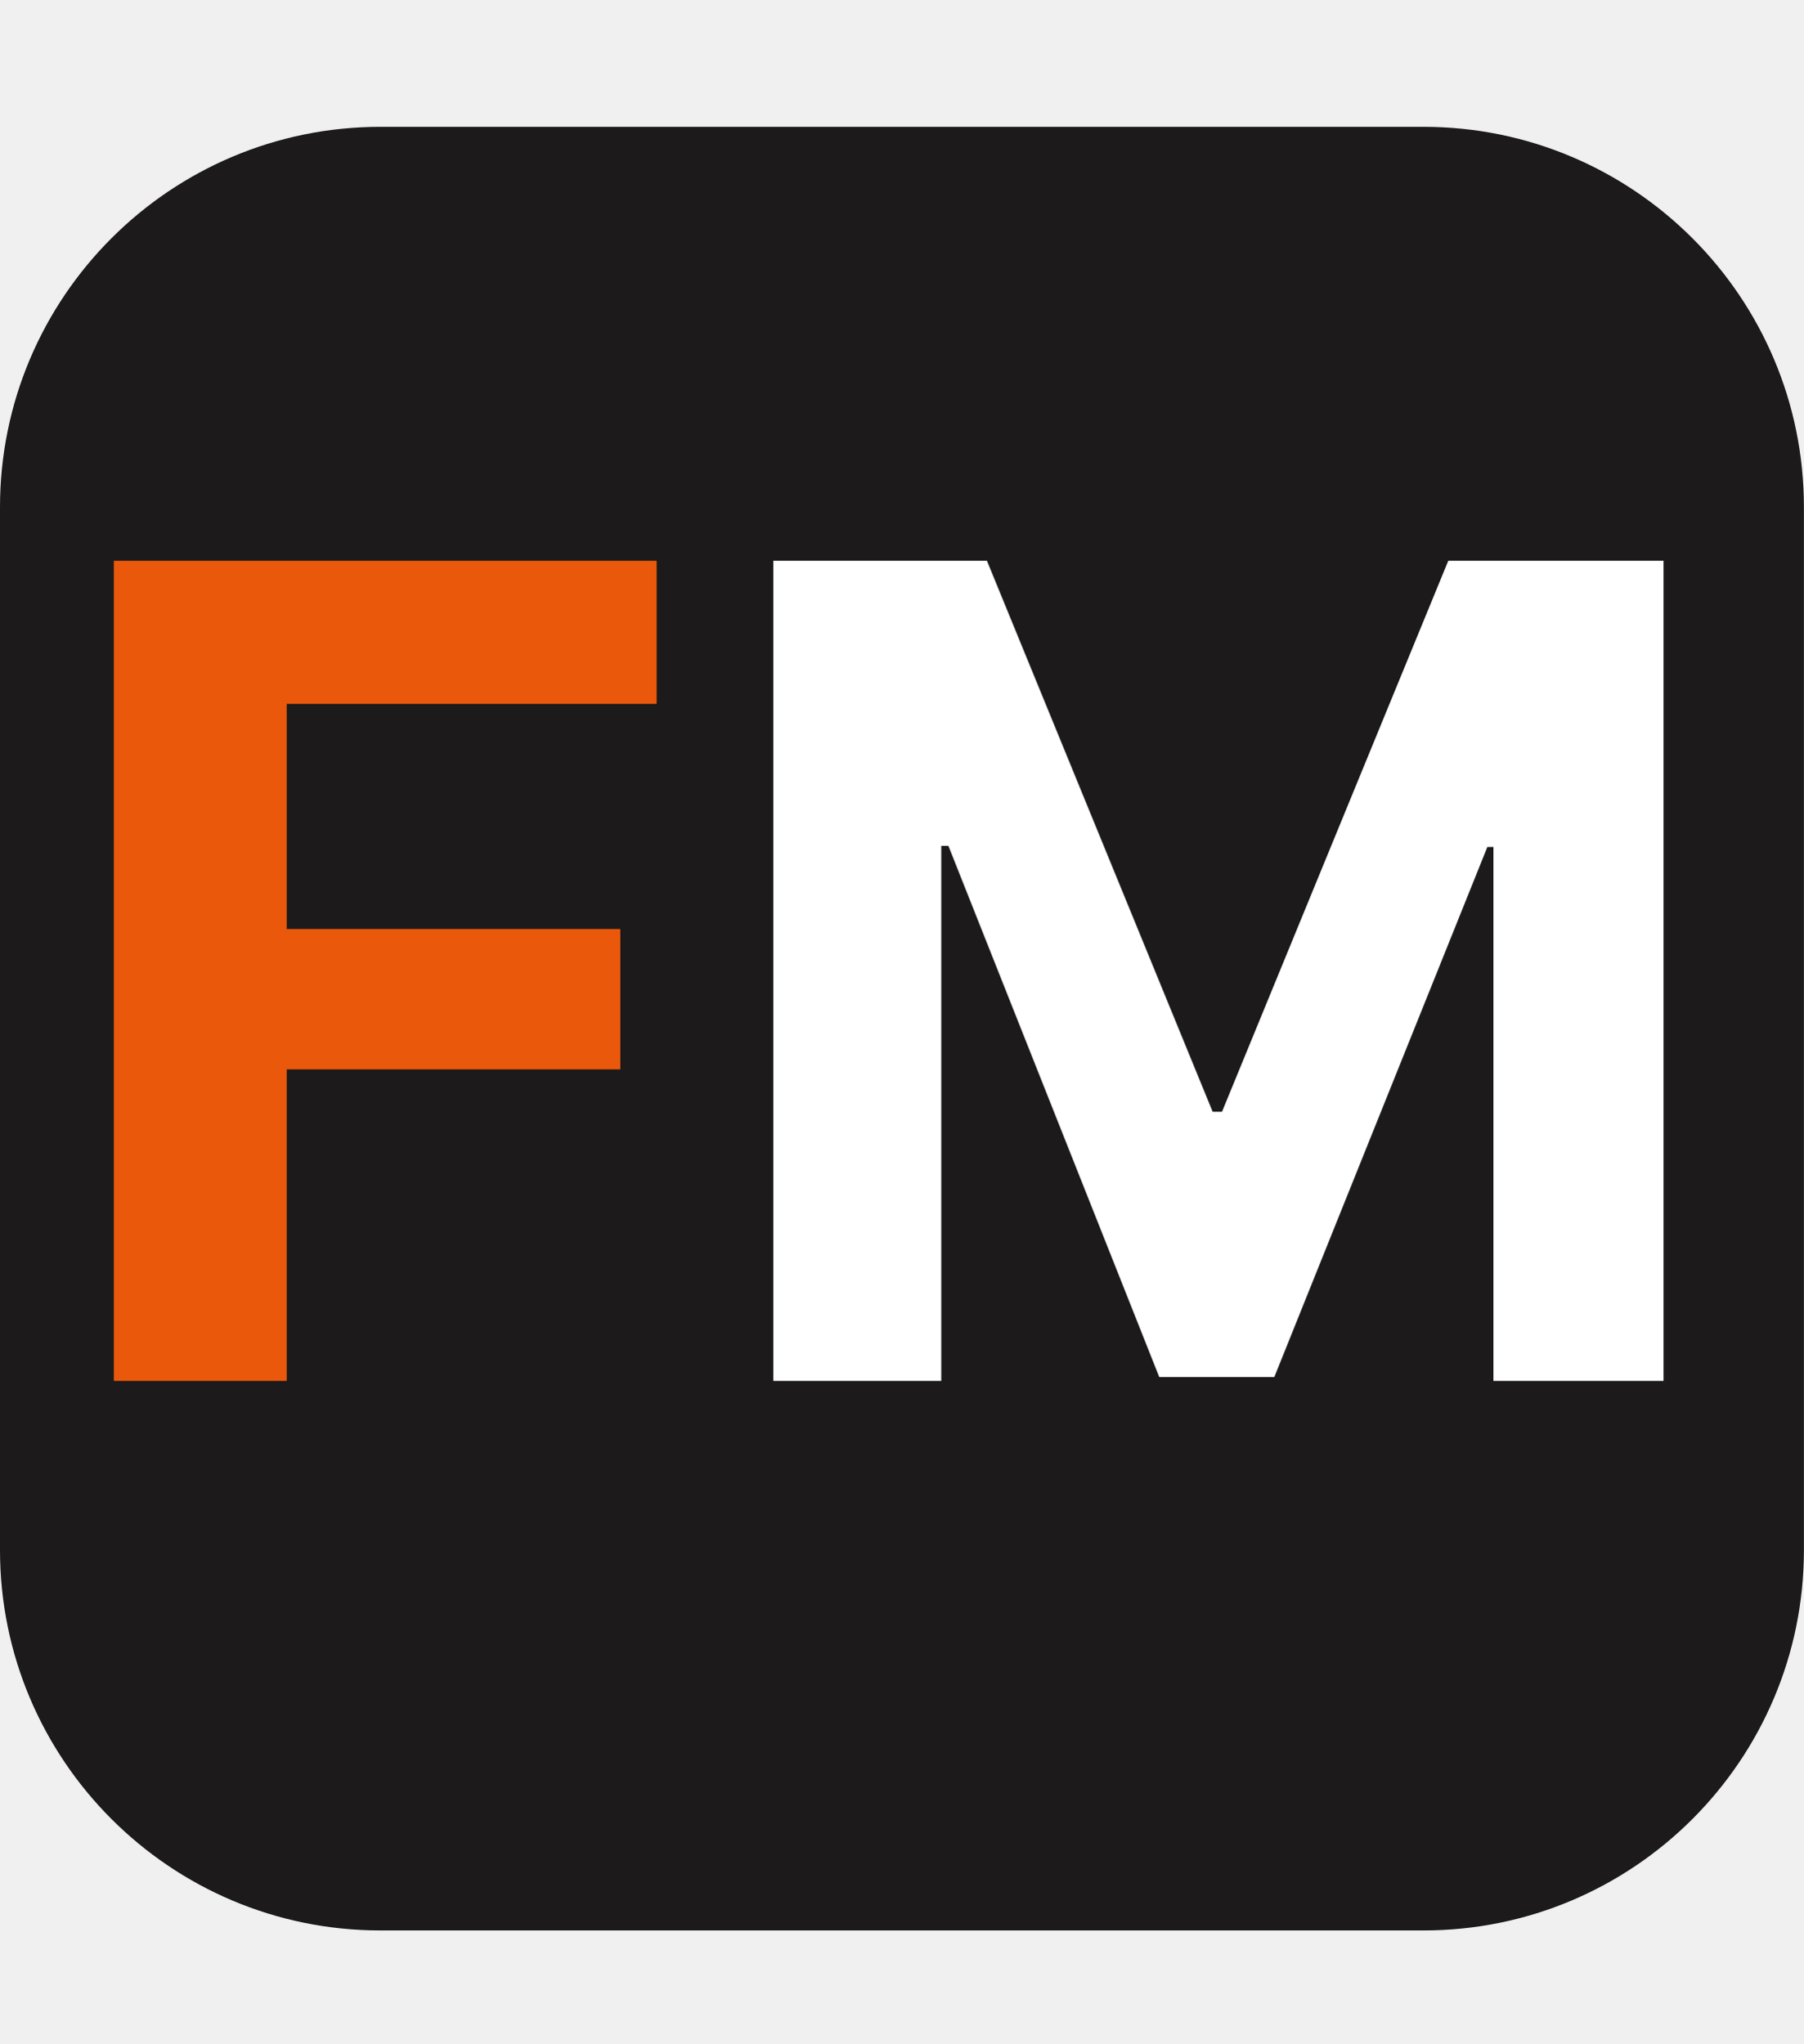
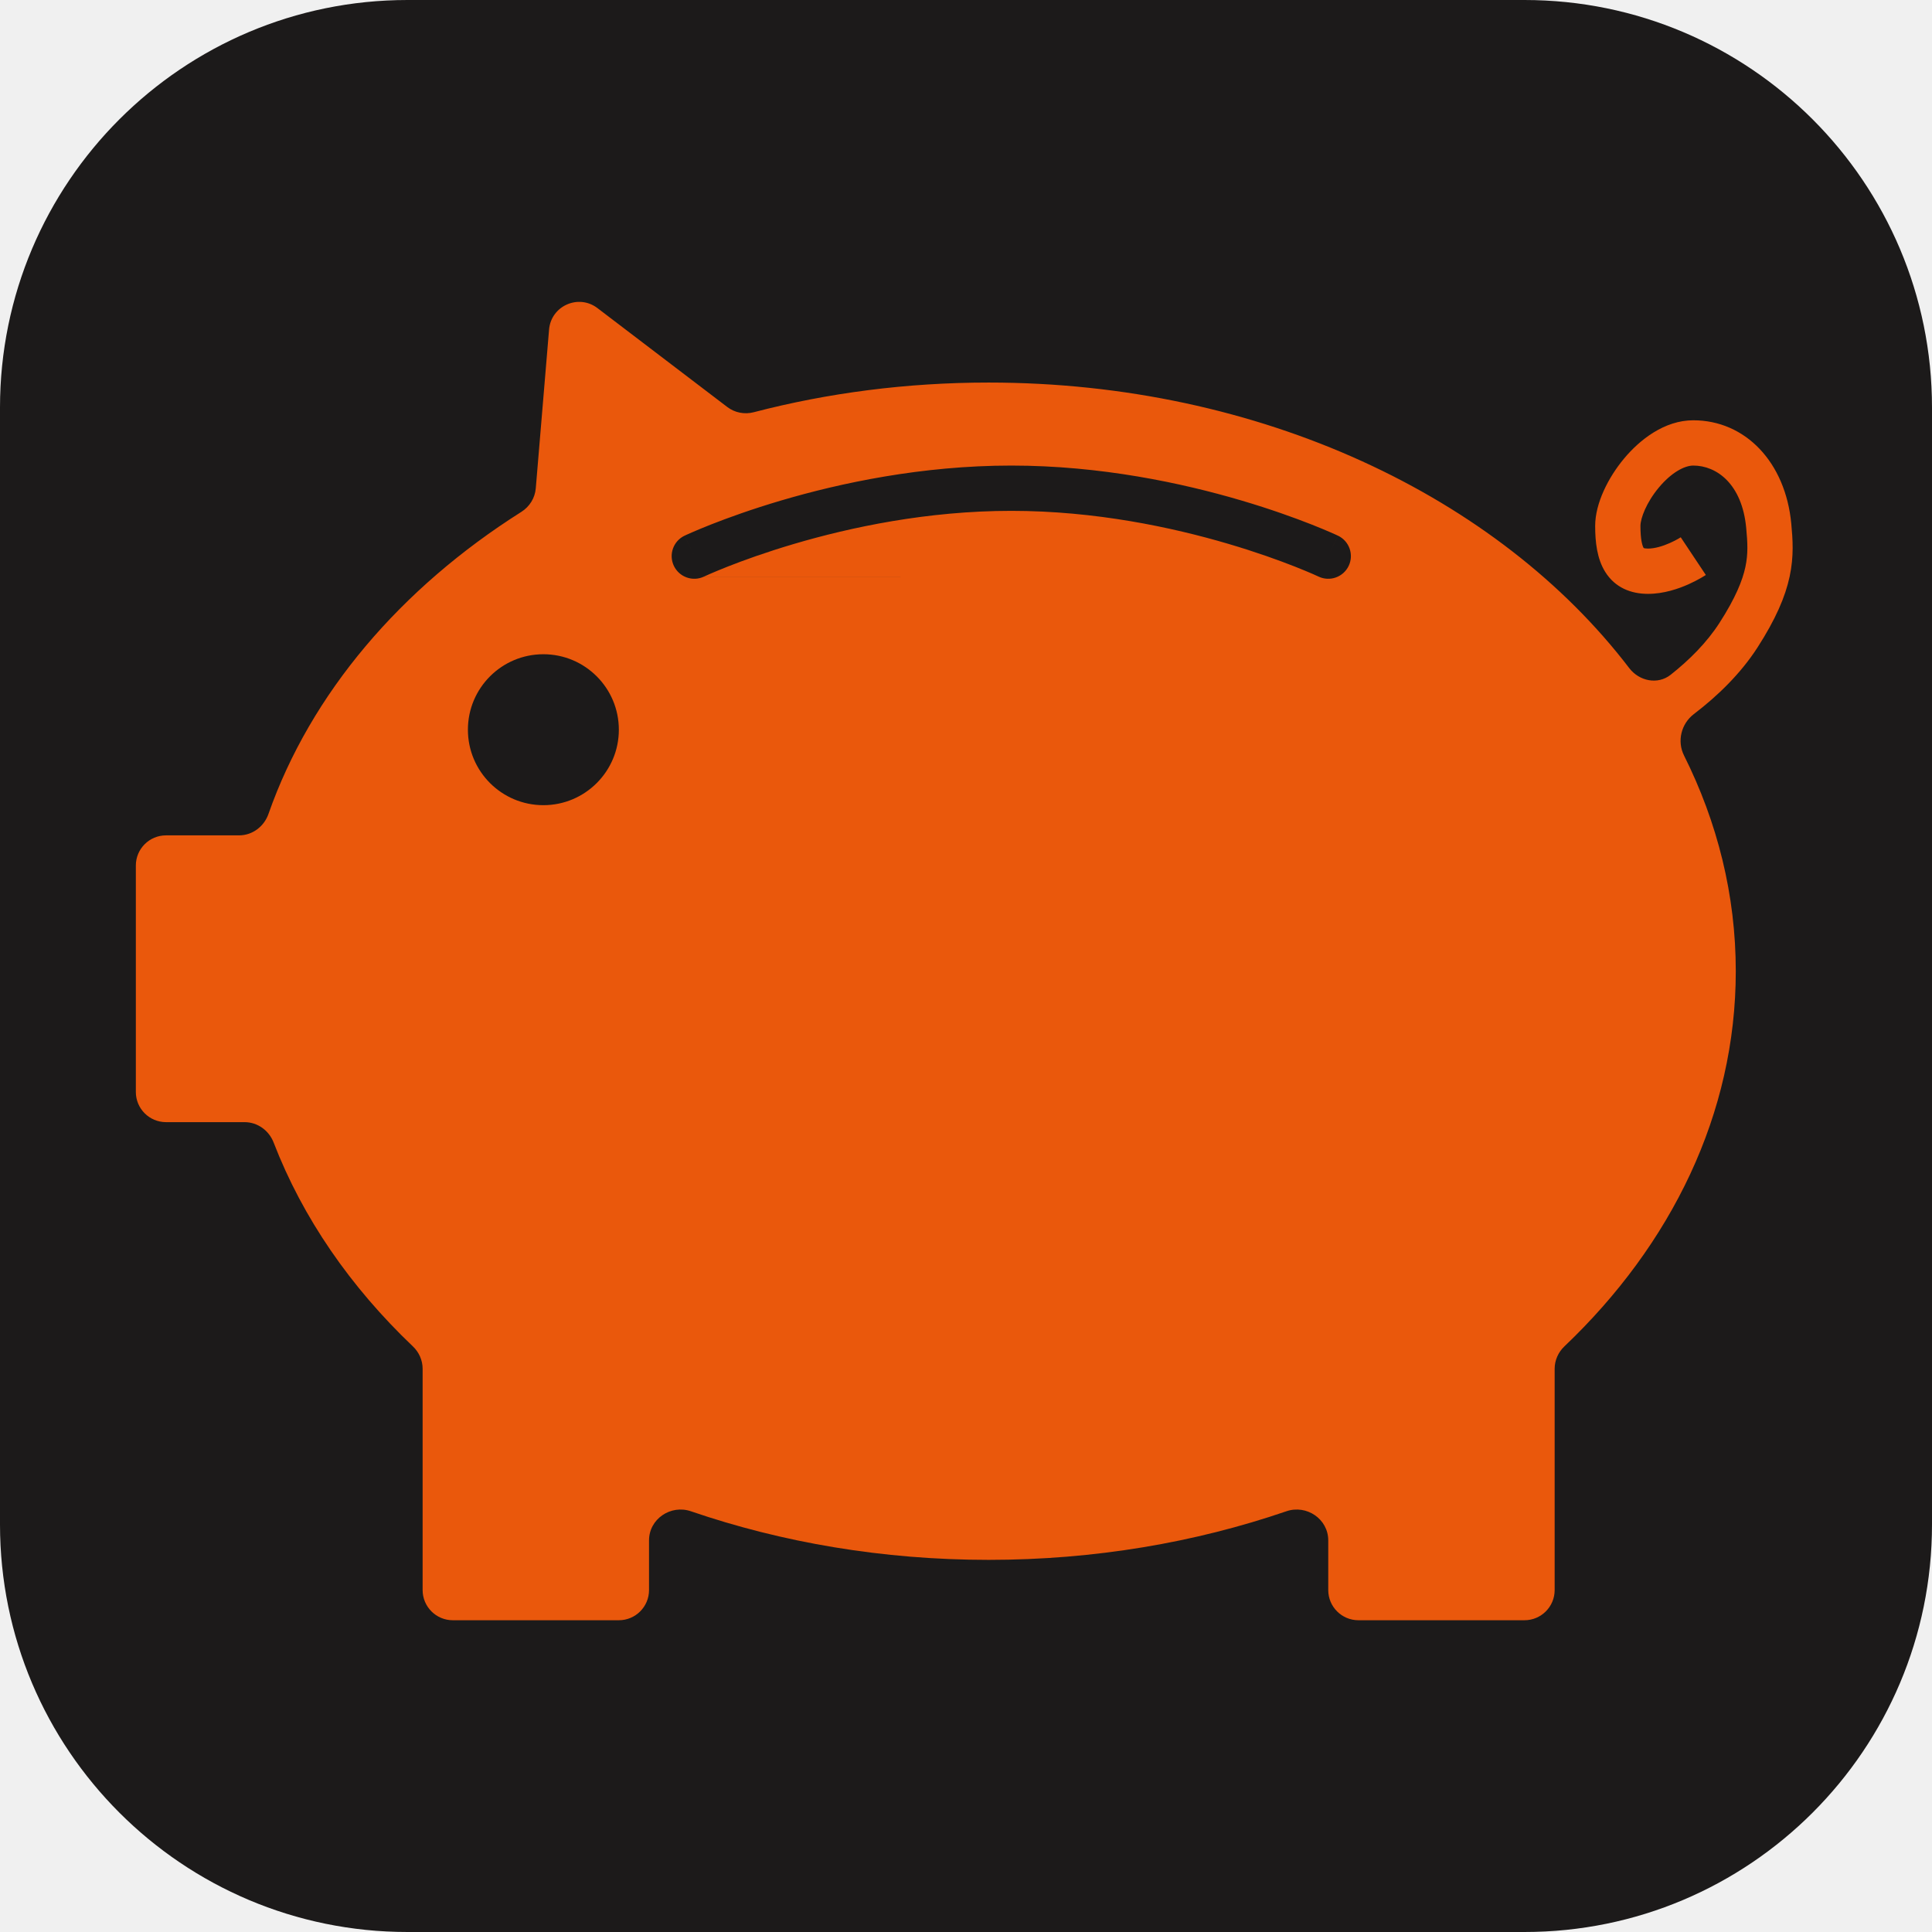
- <svg xmlns="http://www.w3.org/2000/svg" version="1.1" width="128" height="145">
-   <svg width="128" height="145" viewBox="0 0 128 145" fill="none">
-     <rect y="9" width="128" height="128" rx="27" fill="#1C1A1A" data-darkreader-inline-fill="" style="--darkreader-inline-fill: #141617;" />
-     <path d="M8.078 98V39.797H46.594V49.953H20.344V65.93H44.016V75.891H20.344V98H8.078Z" fill="#EA580C" data-darkreader-inline-fill="" style="--darkreader-inline-fill: #bb460a;" />
-     <path d="M54.875 39.797H70.031L86.047 78.898H86.711L102.766 39.797H118.039V98H105.969V60.109H105.539L90.422 97.727H82.258L67.297 60.031H66.789V98H54.875V39.797Z" fill="white" data-darkreader-inline-fill="" style="--darkreader-inline-fill: #181a1b;" />
-   </svg>
-   <style>@media (prefers-color-scheme: light) { :root { filter: none; } }
- </style>
+ <svg xmlns="http://www.w3.org/2000/svg" width="128" height="128" viewBox="0 0 128 128" fill="none">
+   <rect width="128" height="128" rx="27" fill="#1C1A1A" />
+   <path fill-rule="evenodd" clip-rule="evenodd" d="M49.939 27.311C49.333 27.469 48.686 27.347 48.187 26.967L39.582 20.412C38.326 19.455 36.509 20.262 36.377 21.836L35.496 32.358C35.442 32.997 35.084 33.569 34.542 33.912C26.55 38.965 20.591 45.931 17.785 53.93C17.492 54.763 16.72 55.345 15.836 55.345H11C9.895 55.345 9 56.24 9 57.345V72.345C9 73.45 9.895 74.345 11 74.345H16.204C17.063 74.345 17.821 74.896 18.13 75.698C20.058 80.699 23.227 85.274 27.355 89.202C27.762 89.589 28 90.123 28 90.685V105.345C28 106.449 28.895 107.345 30 107.345H41C42.105 107.345 43 106.449 43 105.345V102.054C43 100.637 44.435 99.666 45.775 100.126C51.819 102.197 58.489 103.345 65.5 103.345C72.511 103.345 79.181 102.197 85.225 100.126C86.565 99.666 88 100.637 88 102.054V105.345C88 106.449 88.895 107.345 90 107.345H101C102.105 107.345 103 106.449 103 105.345V90.685C103 90.123 103.238 89.589 103.645 89.202C110.737 82.453 115 73.791 115 64.345C115 59.3 113.784 54.479 111.571 50.054C111.098 49.108 111.381 47.951 112.222 47.31C113.797 46.108 115.322 44.634 116.446 42.886C117.641 41.027 118.28 39.545 118.569 38.195C118.86 36.837 118.771 35.716 118.678 34.706C118.299 30.626 115.637 27.845 112.184 27.845C110.272 27.845 108.64 29.13 107.594 30.385C106.544 31.645 105.684 33.352 105.684 34.845C105.684 35.899 105.802 37.013 106.35 37.89C106.999 38.929 108.048 39.345 109.184 39.345C110.237 39.345 111.209 39.003 111.856 38.716C112.192 38.566 112.472 38.417 112.671 38.303C112.77 38.246 112.851 38.198 112.909 38.161C112.938 38.143 112.962 38.128 112.98 38.117L113.003 38.102L113.011 38.097L113.014 38.095L113.015 38.094L113.016 38.093C113.016 38.093 113.016 38.093 112.184 36.845C111.352 35.597 111.352 35.597 111.353 35.596L111.353 35.596L111.354 35.596C111.349 35.599 111.339 35.605 111.324 35.614C111.295 35.633 111.247 35.662 111.182 35.699C111.053 35.773 110.864 35.874 110.637 35.974C110.159 36.187 109.632 36.345 109.184 36.345C109.03 36.345 108.948 36.326 108.913 36.315C108.905 36.313 108.898 36.307 108.894 36.3V36.3C108.866 36.256 108.808 36.136 108.76 35.881C108.713 35.627 108.684 35.289 108.684 34.845C108.684 34.338 109.075 33.295 109.899 32.305C110.729 31.31 111.597 30.845 112.184 30.845C113.732 30.845 115.42 32.064 115.691 34.983C115.781 35.953 115.825 36.685 115.636 37.566C115.445 38.455 114.993 39.599 113.922 41.264C113.08 42.573 111.925 43.725 110.683 44.707C109.828 45.382 108.604 45.129 107.942 44.264C99.284 32.928 83.516 25.345 65.5 25.345C60.064 25.345 54.832 26.035 49.939 27.311ZM41 48.345C41 51.106 38.761 53.345 36 53.345C33.239 53.345 31 51.106 31 48.345C31 45.584 33.239 43.345 36 43.345C38.761 43.345 41 45.584 41 48.345ZM46.642 38.201C46.642 38.201 46.642 38.201 46.642 38.2L46.642 38.201ZM46.642 38.2L46.644 38.2L46.66 38.192C46.675 38.185 46.698 38.174 46.731 38.16C46.796 38.13 46.897 38.085 47.03 38.026C47.297 37.91 47.697 37.741 48.214 37.537C49.249 37.129 50.754 36.582 52.612 36.034C56.335 34.935 61.437 33.845 67 33.845C72.563 33.845 77.665 34.935 81.388 36.034C83.246 36.582 84.751 37.129 85.786 37.537C86.303 37.741 86.703 37.91 86.97 38.026C87.103 38.085 87.204 38.13 87.269 38.16C87.302 38.174 87.326 38.185 87.34 38.192L87.356 38.2L87.358 38.2C87.358 38.201 87.358 38.201 87.358 38.201M87.358 38.201C88.107 38.555 89.001 38.236 89.356 37.487C89.71 36.738 89.391 35.844 88.642 35.489L88.013 36.818C88.642 35.489 88.642 35.489 88.641 35.489L88.641 35.489L88.638 35.487L88.63 35.484L88.604 35.472C88.583 35.462 88.552 35.447 88.512 35.429C88.433 35.393 88.318 35.341 88.169 35.277C87.871 35.147 87.439 34.964 86.886 34.746C85.781 34.311 84.192 33.733 82.237 33.156C78.335 32.005 72.937 30.845 67 30.845C61.063 30.845 55.665 32.005 51.763 33.156C49.808 33.733 48.219 34.311 47.114 34.746C46.561 34.964 46.129 35.147 45.831 35.277C45.682 35.341 45.567 35.393 45.488 35.429C45.448 35.447 45.417 35.462 45.396 35.472L45.37 35.484L45.362 35.487L45.359 35.489L45.359 35.489C45.358 35.489 45.358 35.489 45.987 36.818L45.358 35.489C44.609 35.844 44.29 36.738 44.644 37.487C44.999 38.236 45.893 38.555 46.642 38.201" fill="#EA580C" />
</svg>
